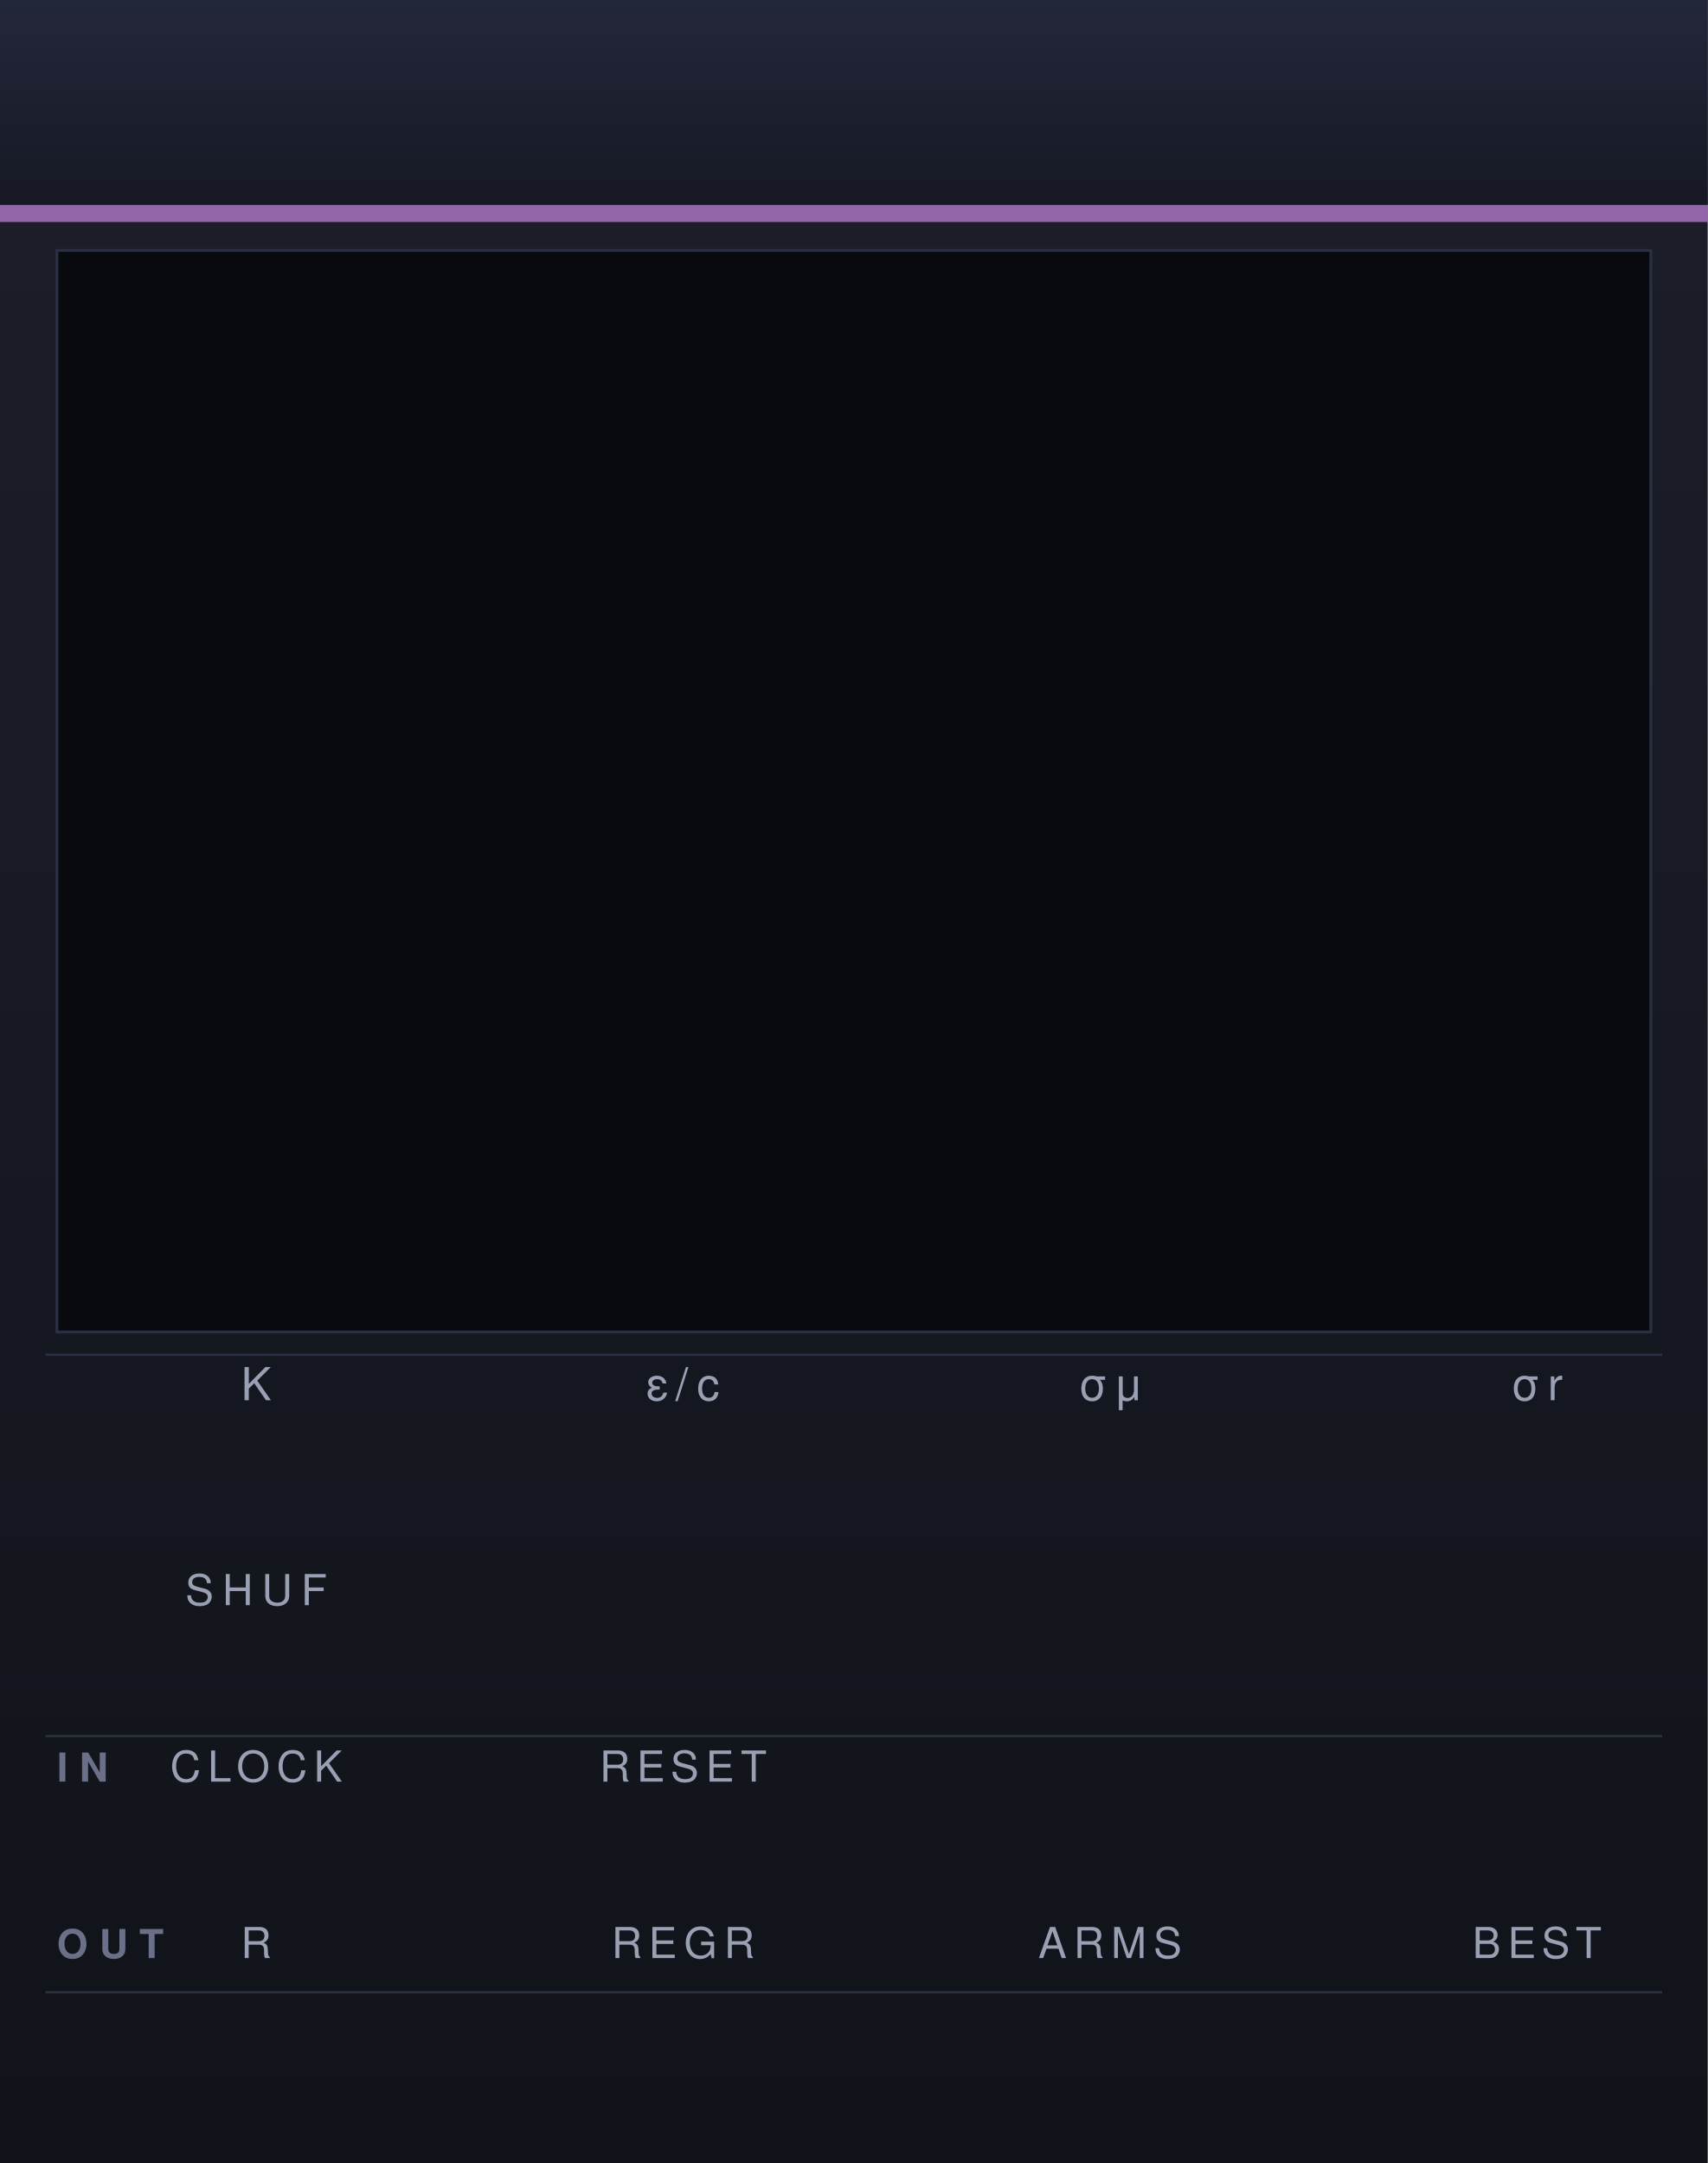
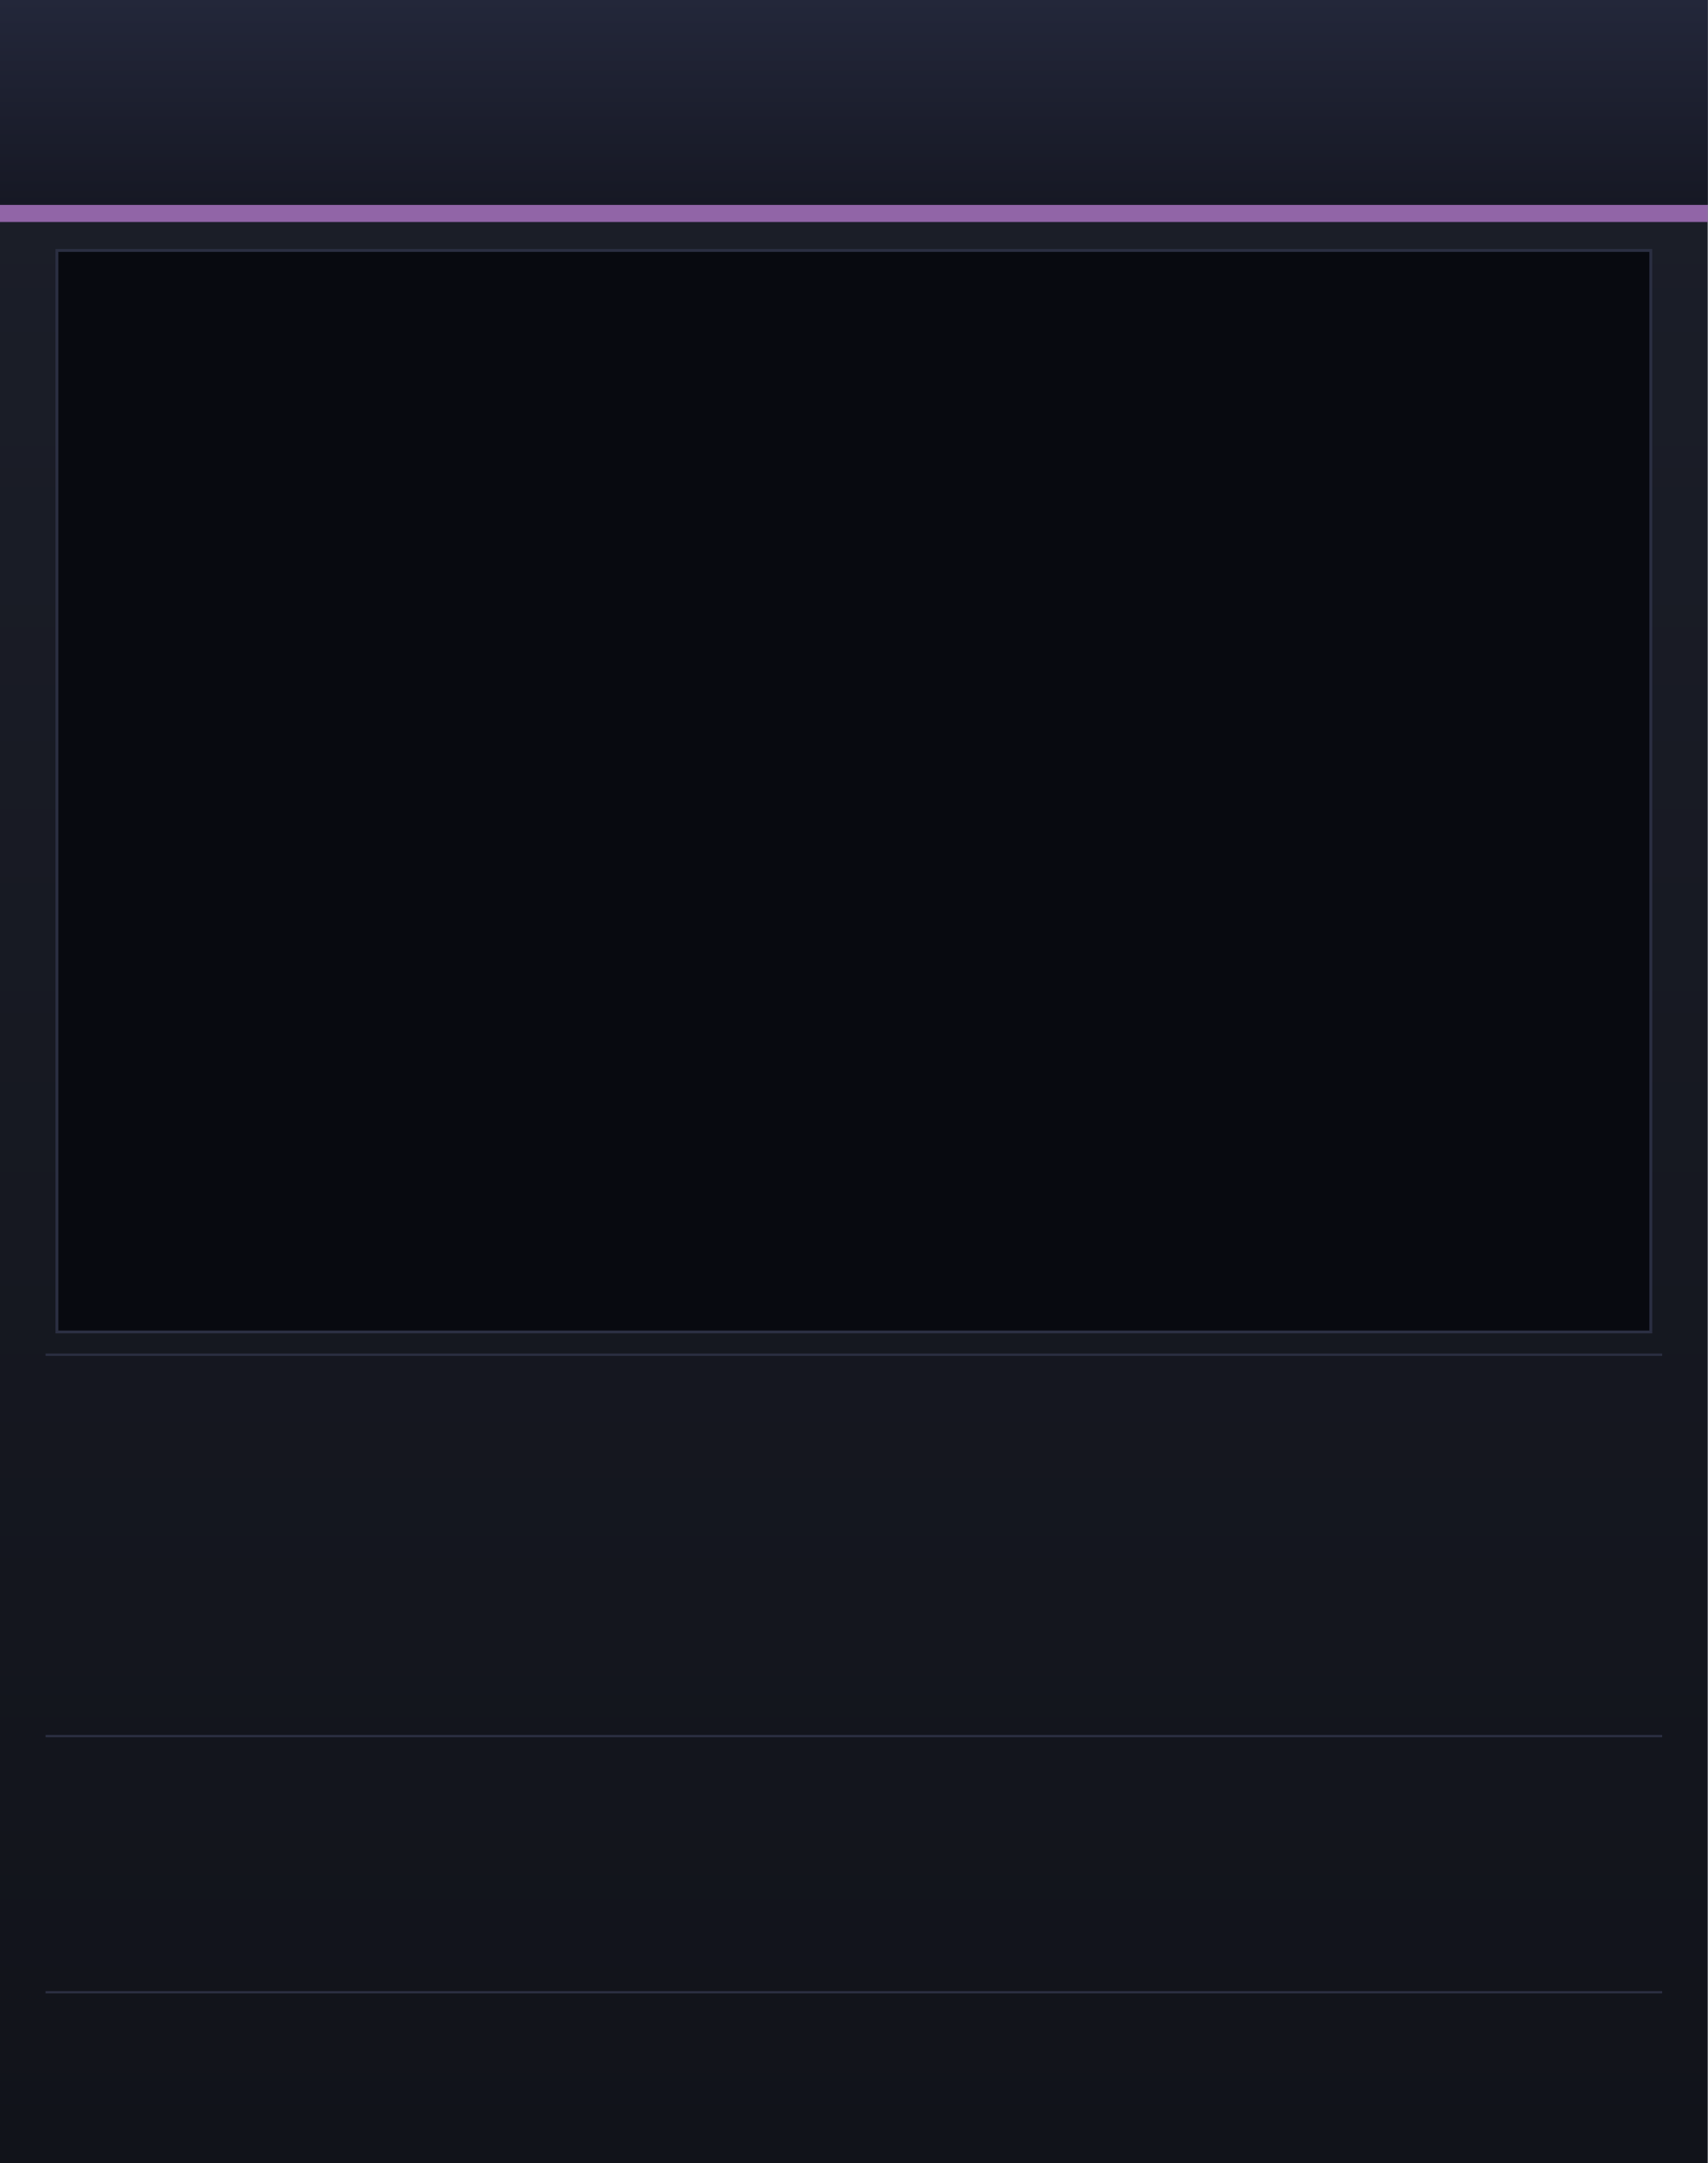
<svg xmlns="http://www.w3.org/2000/svg" version="1.1" width="300" height="380" viewBox="0 0 300 380">
  <defs>
    <linearGradient id="bg" x1="0" y1="0" x2="0" y2="1">
      <stop offset="0%" stop-color="#1c1f2a" />
      <stop offset="100%" stop-color="#11131a" />
    </linearGradient>
    <linearGradient id="strip" x1="0" y1="0" x2="0" y2="1">
      <stop offset="0%" stop-color="#23273a" />
      <stop offset="100%" stop-color="#161824" />
    </linearGradient>
  </defs>
  <rect width="300" height="380" fill="url(#bg)" />
  <rect x="0" y="0" width="300" height="36" fill="url(#strip)" />
  <rect x="0" y="36" width="300" height="3" fill="#b87cd2" opacity="0.75" />
  <rect x="10" y="44" width="280" height="190" fill="#080a10" stroke="#2b2f42" stroke-width="0.5" />
-   <g fill="#9aa0b4" font-family="Helvetica, Arial, sans-serif" font-size="8" text-anchor="middle" letter-spacing="1.5">
-     <text x="45" y="246">K</text>
-     <text x="120" y="246">ε/c</text>
-     <text x="195" y="246">σμ</text>
-     <text x="270" y="246">σr</text>
-   </g>
-   <text x="45" y="282" fill="#9aa0b4" font-family="Helvetica, Arial, sans-serif" font-size="7.5" text-anchor="middle" letter-spacing="1.5">SHUF</text>
-   <text x="10" y="313" fill="#6a7088" font-family="Helvetica, Arial, sans-serif" font-size="7" font-weight="bold" letter-spacing="2">IN</text>
-   <g fill="#9aa0b4" font-family="Helvetica, Arial, sans-serif" font-size="7.5" text-anchor="middle" letter-spacing="1.2">
-     <text x="45" y="313">CLOCK</text>
-     <text x="120" y="313">RESET</text>
-   </g>
-   <text x="10" y="344" fill="#6a7088" font-family="Helvetica, Arial, sans-serif" font-size="7" font-weight="bold" letter-spacing="2">OUT</text>
-   <g fill="#9aa0b4" font-family="Helvetica, Arial, sans-serif" font-size="7.5" text-anchor="middle" letter-spacing="1.2">
-     <text x="45" y="344">R</text>
-     <text x="120" y="344">REGR</text>
-     <text x="195" y="344">ARMS</text>
-     <text x="270" y="344">BEST</text>
-   </g>
  <line x1="8" y1="238" x2="292" y2="238" stroke="#2b2f42" stroke-width="0.4" />
  <line x1="8" y1="305" x2="292" y2="305" stroke="#2b2f42" stroke-width="0.4" />
  <line x1="8" y1="350" x2="292" y2="350" stroke="#2b2f42" stroke-width="0.4" />
</svg>
